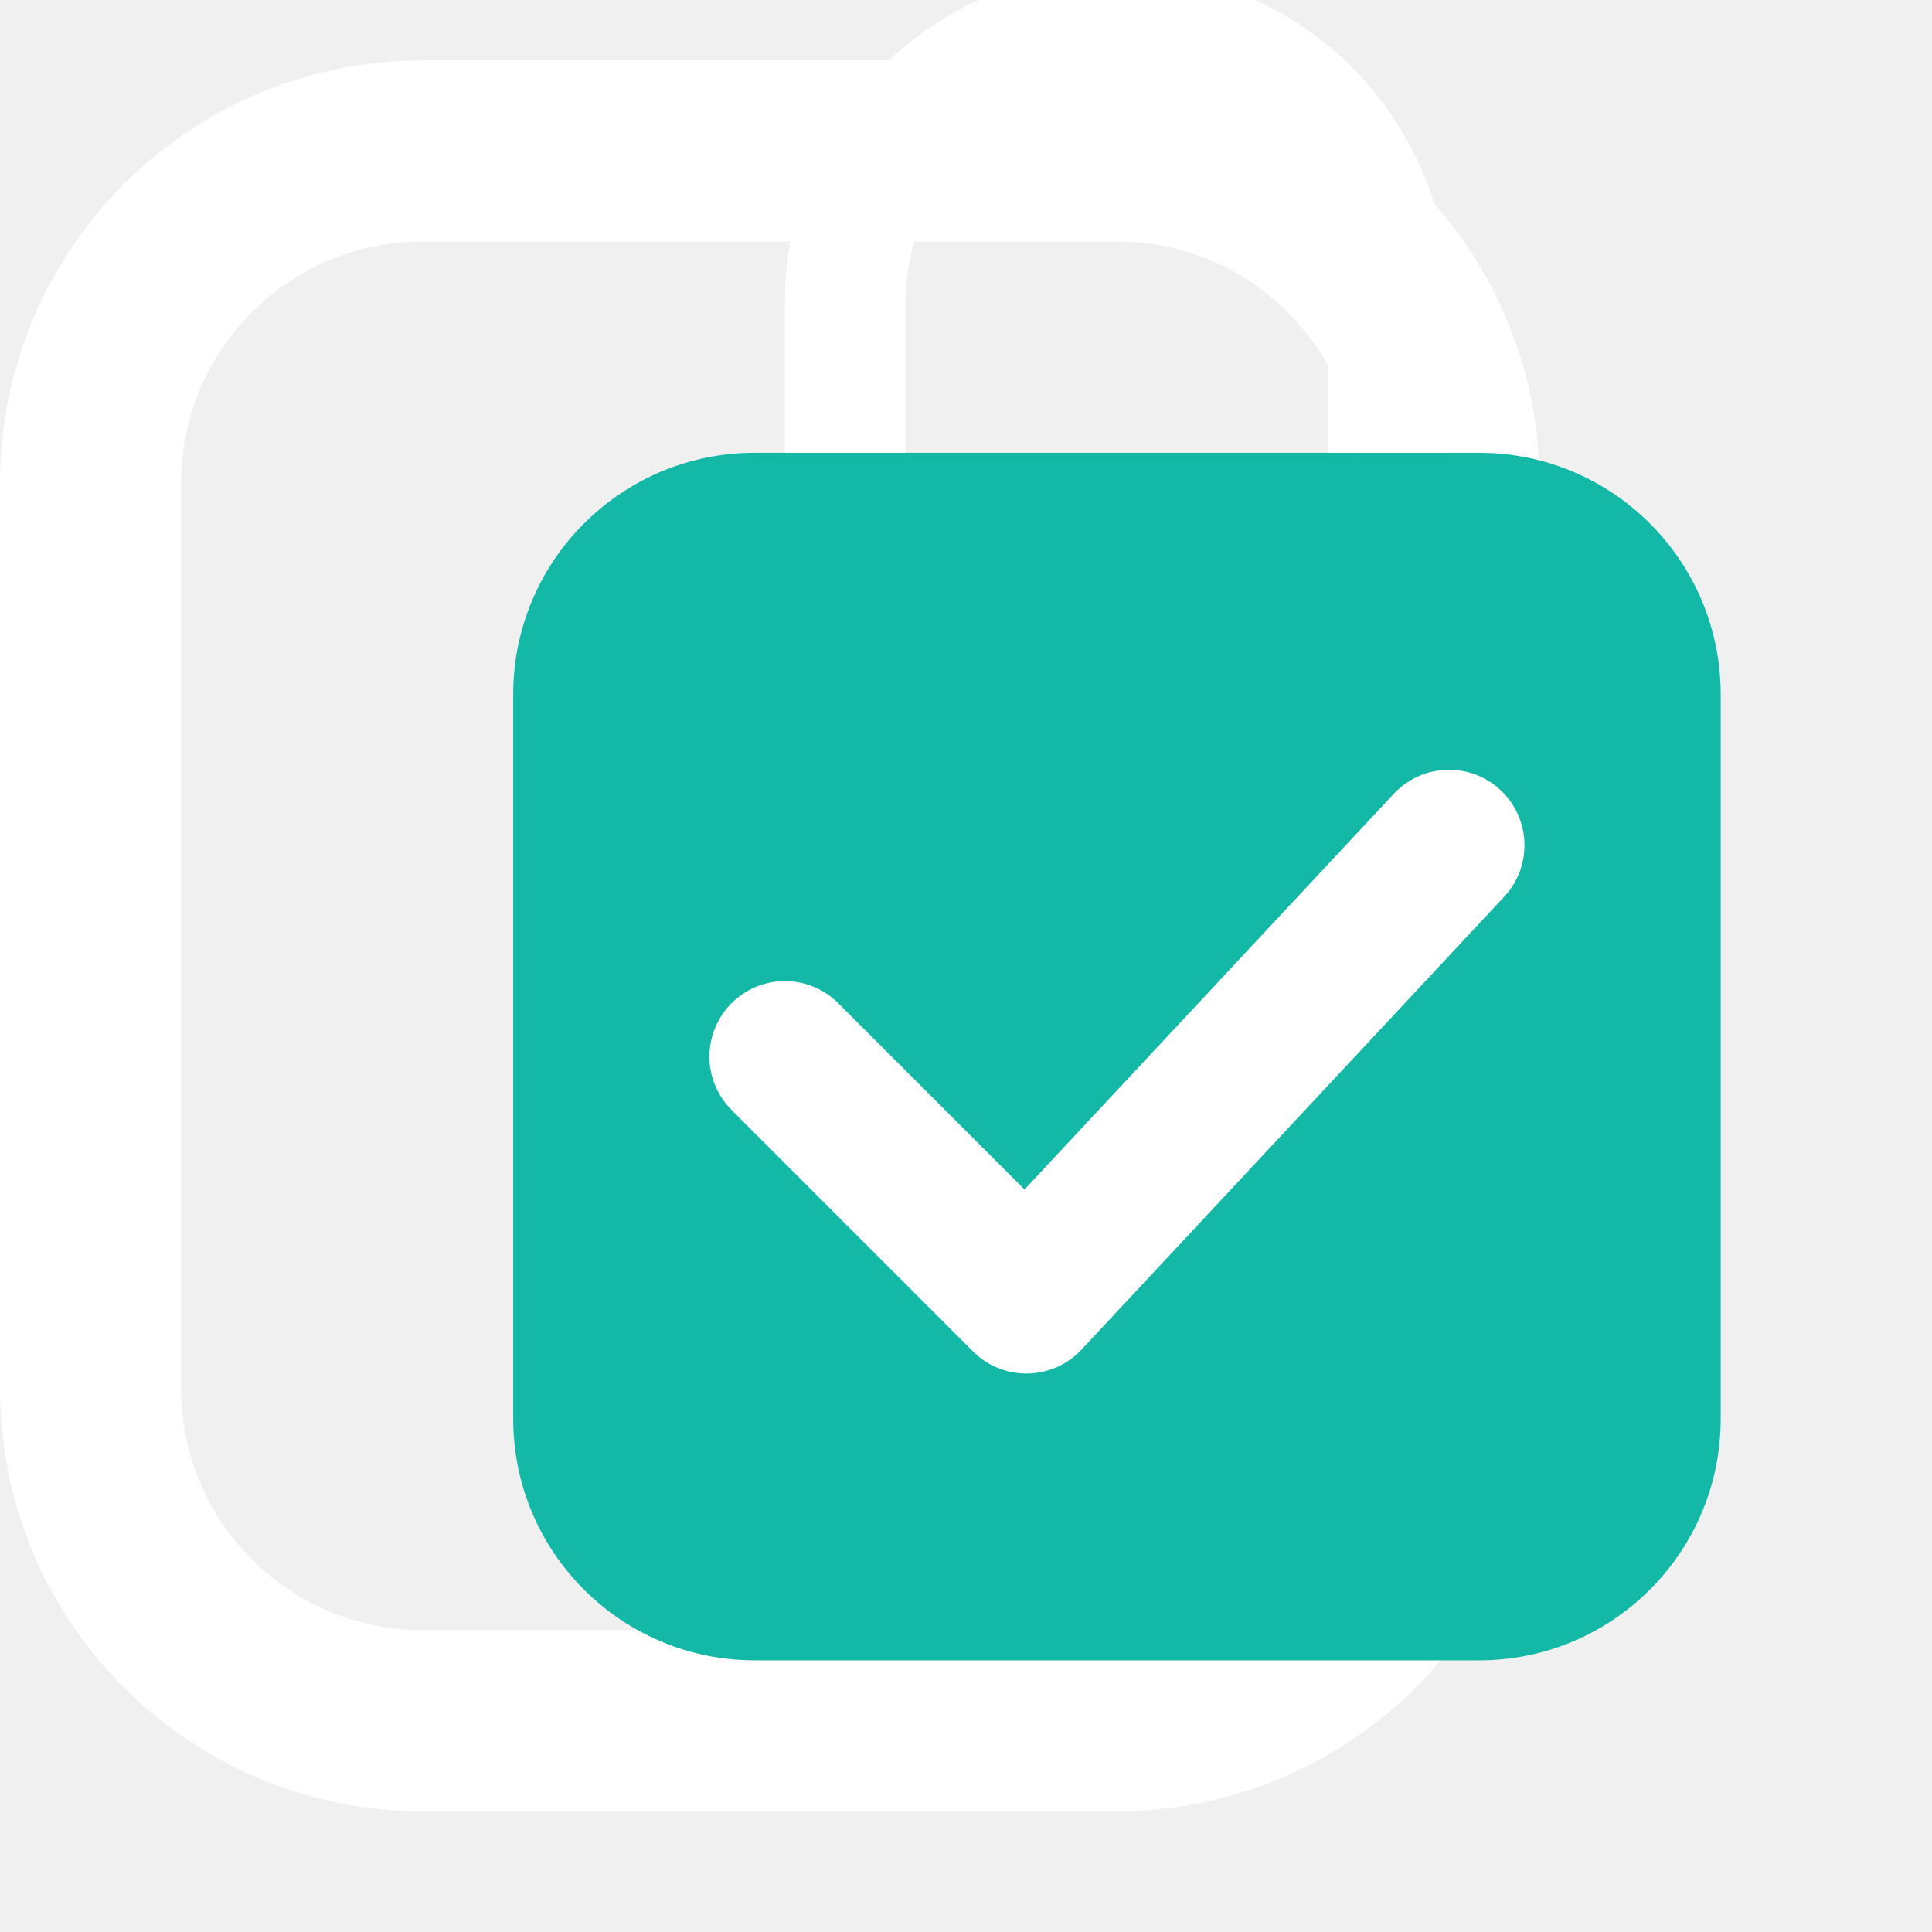
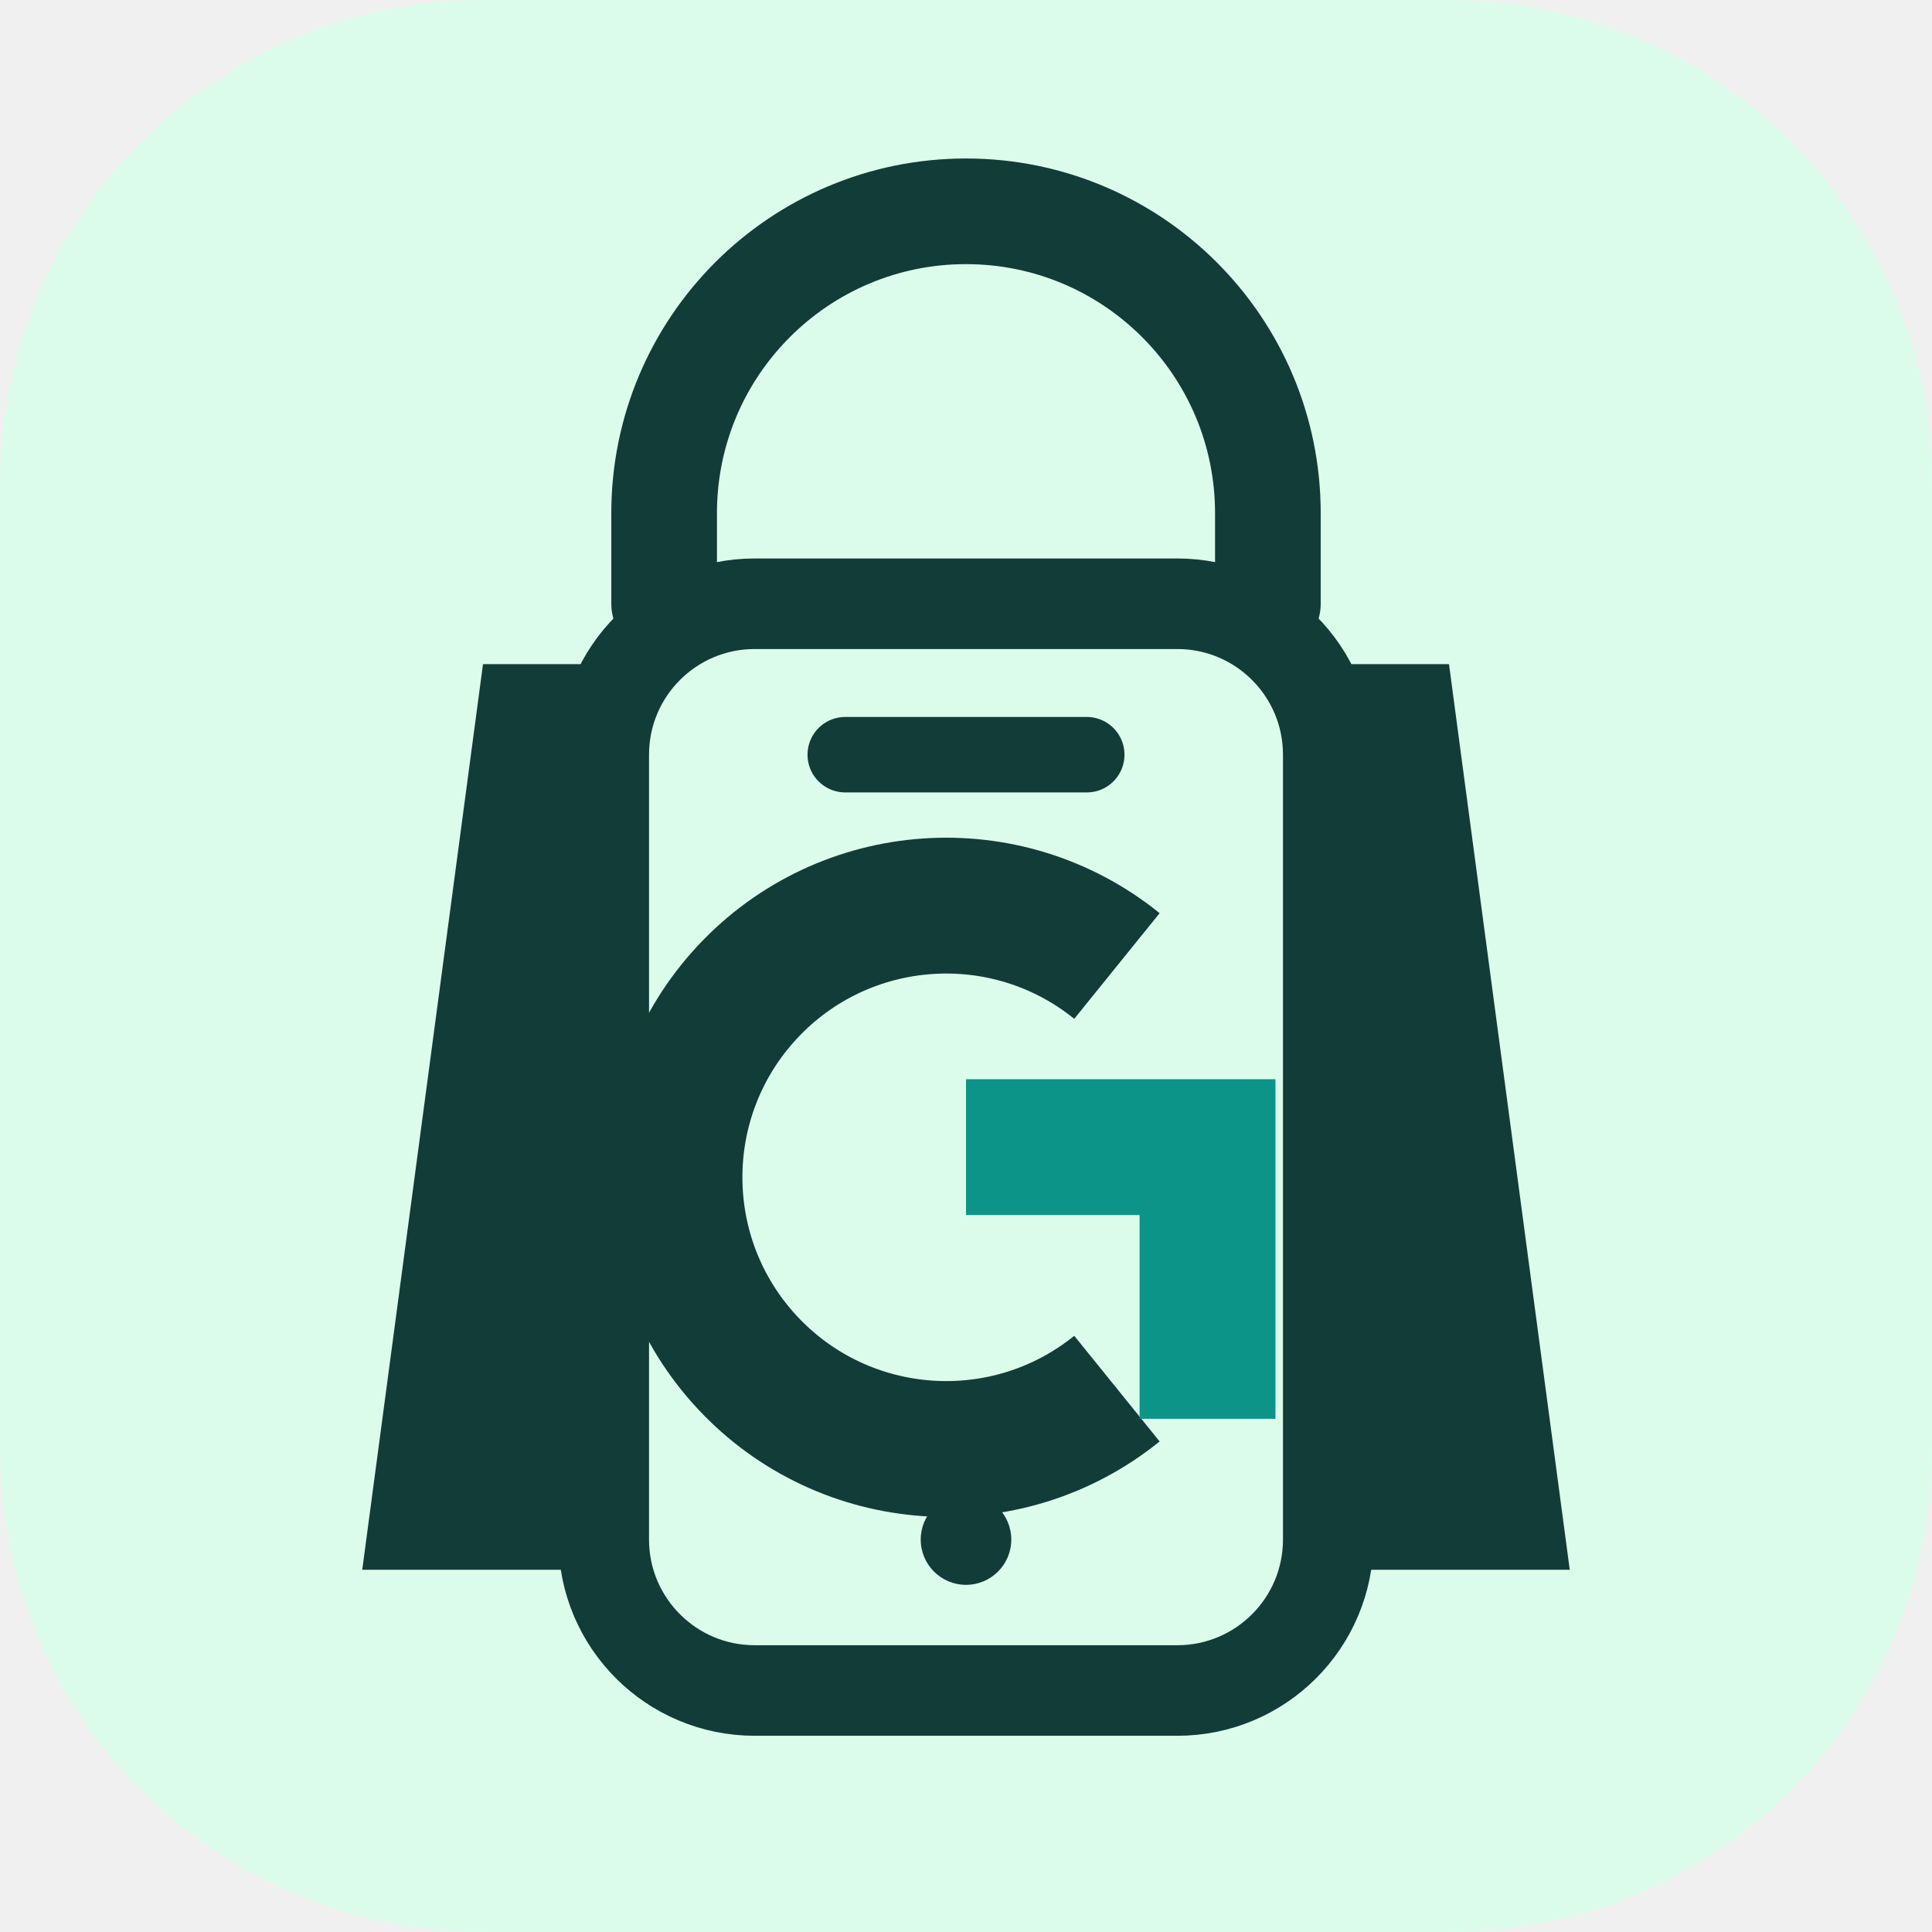
<svg xmlns="http://www.w3.org/2000/svg" viewBox="0 0 64 64">
-   <rect x="3" y="5" width="45" height="52" rx="11" fill="none" stroke="#fff" stroke-width="6" />
-   <rect x="17" y="15" width="40" height="40" rx="8" fill="#14b8a6" />
-   <path d="M28 15v-5a9 9 0 0 1 18 0v5" stroke="#fff" stroke-width="4" fill="none" />
-   <path d="m26 35 8 8 14-15" fill="none" stroke="#fff" stroke-width="5" stroke-linecap="round" stroke-linejoin="round" />
+   <rect width="64" height="64" rx="16" fill="#DCFCEB" />
+   <path d="M22 20v-3a10 10 0 0 1 20 0v3" fill="none" stroke="#123C38" stroke-width="3.5" stroke-linecap="round" />
+   <path d="M16 22h32l4 30H12z" fill="#123C38" />
+   <rect x="20" y="20" width="24" height="36" rx="5" fill="#DCFCEB" stroke="#123C38" stroke-width="3" />
+   <path d="M28 25h8" stroke="#123C38" stroke-width="2.5" stroke-linecap="round" />
+   <path d="M37 32a9 9 0 1 0 0 14" fill="none" stroke="#123C38" stroke-width="4.5" />
+   <path d="M32 38h8v9" fill="none" stroke="#0D9488" stroke-width="4.5" />
+   <circle cx="32" cy="51" r="1.5" fill="#123C38" />
</svg>
